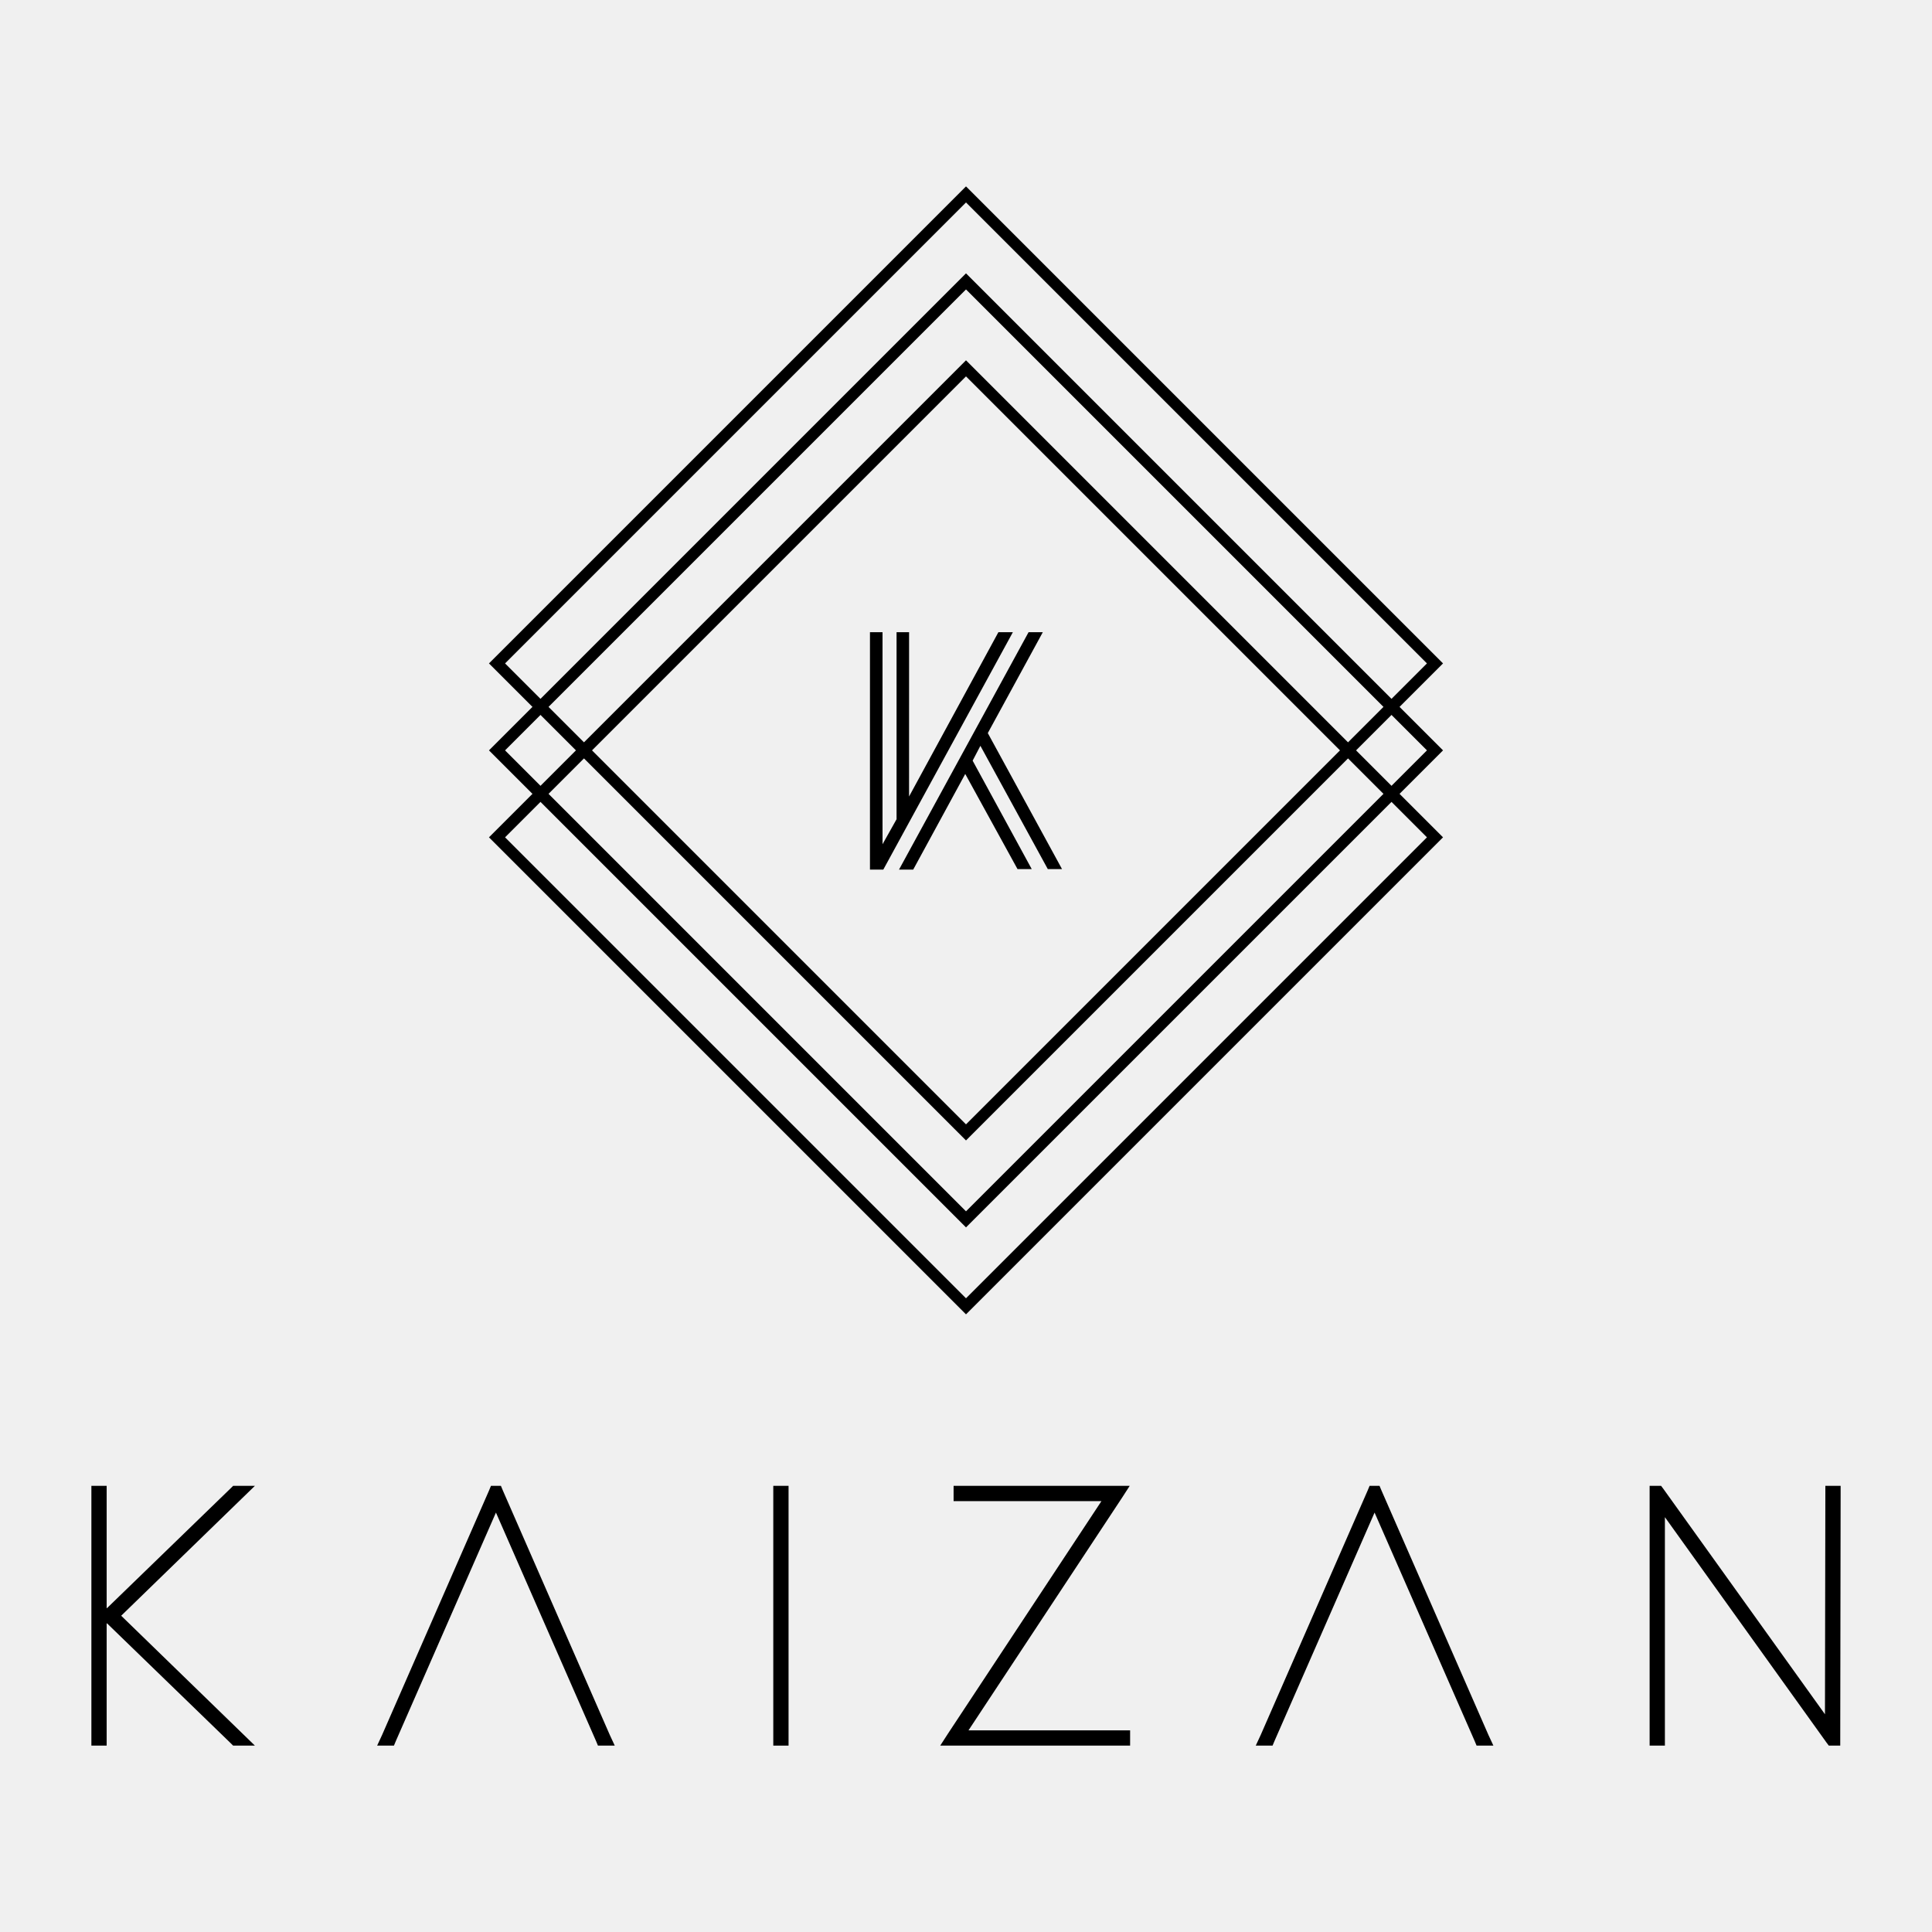
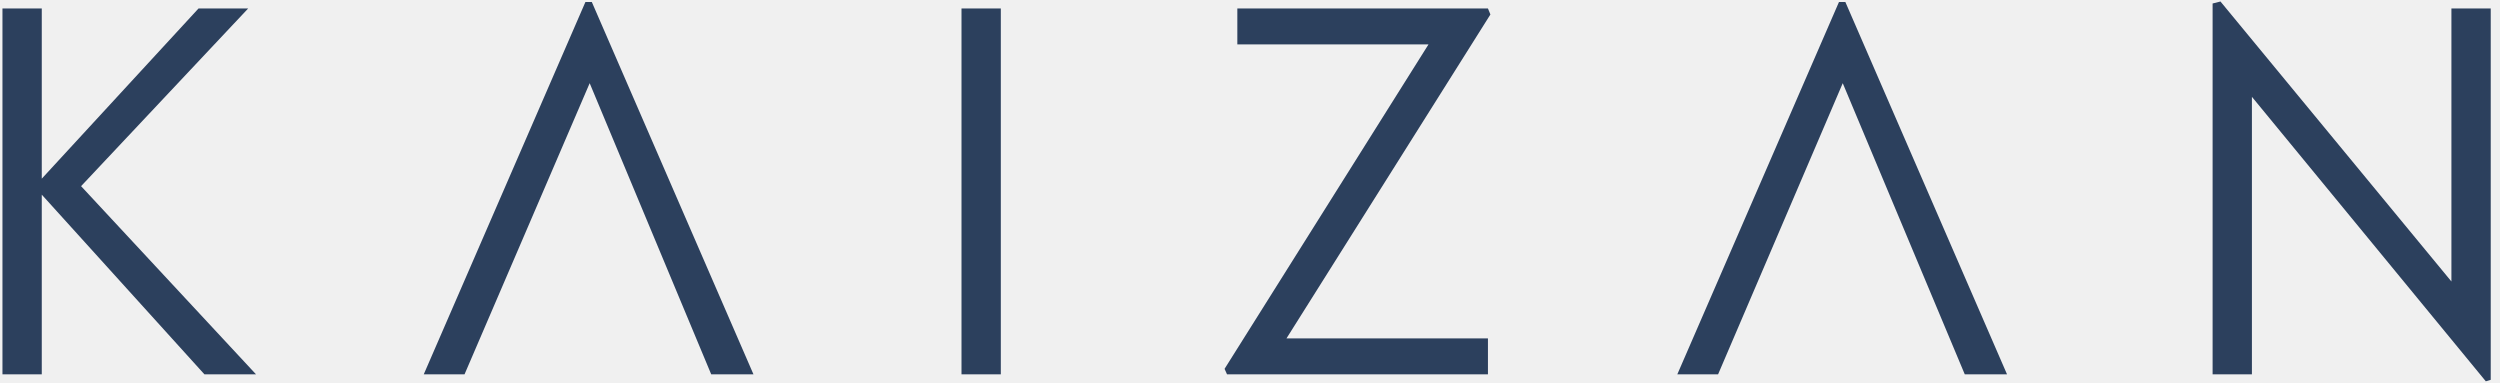
- <svg xmlns="http://www.w3.org/2000/svg" version="1.1" id="kaizan_logo" x="0px" y="0px" viewBox="300 300 1400 1400" xml:space="preserve">
-   <g>
-     <g>
-       <path d="M377.29,1476.35v83.05v5.54h-11.07v-5.54v-83.05v-11.07v-83.05v-5.54h11.07v5.54v83.05h0.29l89.69-86.92l1.66-1.66h15.78 l-9.69,9.41l-87.2,84.71l87.2,84.71l9.69,9.41h-15.78l-1.66-1.66l-89.69-86.92H377.29z" />
-       <path d="M585.47,1564.93h-12.18l3.6-7.75l77.51-177.17l1.38-3.32h7.2l1.38,3.32l77.51,177.17l3.6,7.75h-12.18l-1.38-3.32 l-72.53-165.54l-72.53,165.54L585.47,1564.93z" />
-       <path d="M860.35,1376.69h11.07v5.54v177.17v5.54h-11.07v-5.54v-177.17V1376.69z" />
-       <path d="M991.01,1387.76v-11.07h5.54h111.84h5.54h4.71l-5.54,8.58l-111.28,168.59h111.56h5.54v11.07h-5.54h-121.8h-5.54h-4.71 l5.54-8.58l111.28-168.58H996.54H991.01z" />
-       <path d="M1222.15,1564.93h-12.18l3.6-7.75l77.51-177.17l1.38-3.32h7.2l1.39,3.32l77.51,177.17l3.6,7.75h-12.18l-1.38-3.32 l-72.53-165.54l-72.53,165.54L1222.15,1564.93z" />
-       <path d="M1506.45,1564.93h-11.07v-5.54v-177.17v-5.54h8.3l1.66,2.21l117.1,163.33l0.28-160v-5.54h11.07v5.54l-0.28,177.17v5.54 h-8.3l-1.66-2.21l-117.1-163.33v160V1564.93z" />
-     </g>
-     <g>
-       <g>
-         <polygon points="1000,1120.58 1002.91,1117.67 665.98,780.74 1000,446.72 1334.02,780.74 997.09,1117.67 1000,1120.58  1002.91,1117.67 1000,1120.58 1002.91,1123.5 1345.67,780.74 1000,435.07 654.33,780.74 1000,1126.41 1002.91,1123.5" />
-         <polygon points="1000,1183.59 1002.91,1180.68 665.98,843.75 1000,509.73 1334.02,843.75 997.09,1180.68 1000,1183.59  1002.91,1180.68 1000,1183.59 1002.91,1186.51 1345.67,843.75 1000,498.08 654.33,843.75 1000,1189.42 1002.91,1186.51" />
-         <polygon points="1000,566.92 997.09,564 654.33,906.76 1000,1252.43 1345.67,906.76 1000,561.09 997.09,564 1000,566.92  997.09,569.83 1334.02,906.76 1000,1240.78 665.98,906.76 1002.91,569.83 1000,566.92 997.09,569.83" />
-       </g>
-       <g>
-         <polygon points="1055.67,758.1 1045.35,758.1 951.46,930.14 961.75,930.14 999.45,860.83 1037.34,929.79 1047.64,929.79  1004.81,851.2 1010.43,840.44 1059.28,929.79 1069.59,929.79 1015.8,831.22" />
-         <polygon points="1023.48,758.1 958.74,877.18 958.76,758.1 949.68,758.1 949.68,893.65 939.52,911.76 939.51,889.69  939.51,758.1 930.41,758.1 930.41,930.14 940.08,930.14 1033.97,758.1" />
-       </g>
-     </g>
+ <svg xmlns="http://www.w3.org/2000/svg" width="196" height="30" viewBox="0 0 196 30" fill="none">
+   <g clip-path="url(#clip0)">
+     <path d="M3.275 29.348V15.261L16.027 29.348H20.072L6.357 14.595L19.455 0.665H15.564L3.275 14.008V0.665H0.193V29.348H3.275ZM36.419 29.348L46.231 6.522L55.759 29.348H59.072L46.398 0.156H45.897L33.222 29.348H36.419ZM78.464 29.348V0.665H75.382V29.348H78.464ZM116.655 29.348V26.53H100.86L116.848 1.135L116.655 0.665H97.007V3.482H111.994L96.006 28.917L96.198 29.348H116.655ZM134.698 29.348L144.471 6.522L154.038 29.348H157.351L144.676 0.156H144.176L131.501 29.348H134.698ZM194.888 29.895L195.273 29.778V0.665H192.191V22.069L174.084 0.117L173.468 0.274V29.348H176.55V7.591L194.888 29.895Z" fill="#2C405D" />
  </g>
+   <defs>
+     <clipPath id="clip0">
+       <rect width="195.517" height="30" fill="white" />
+     </clipPath>
+   </defs>
</svg>
